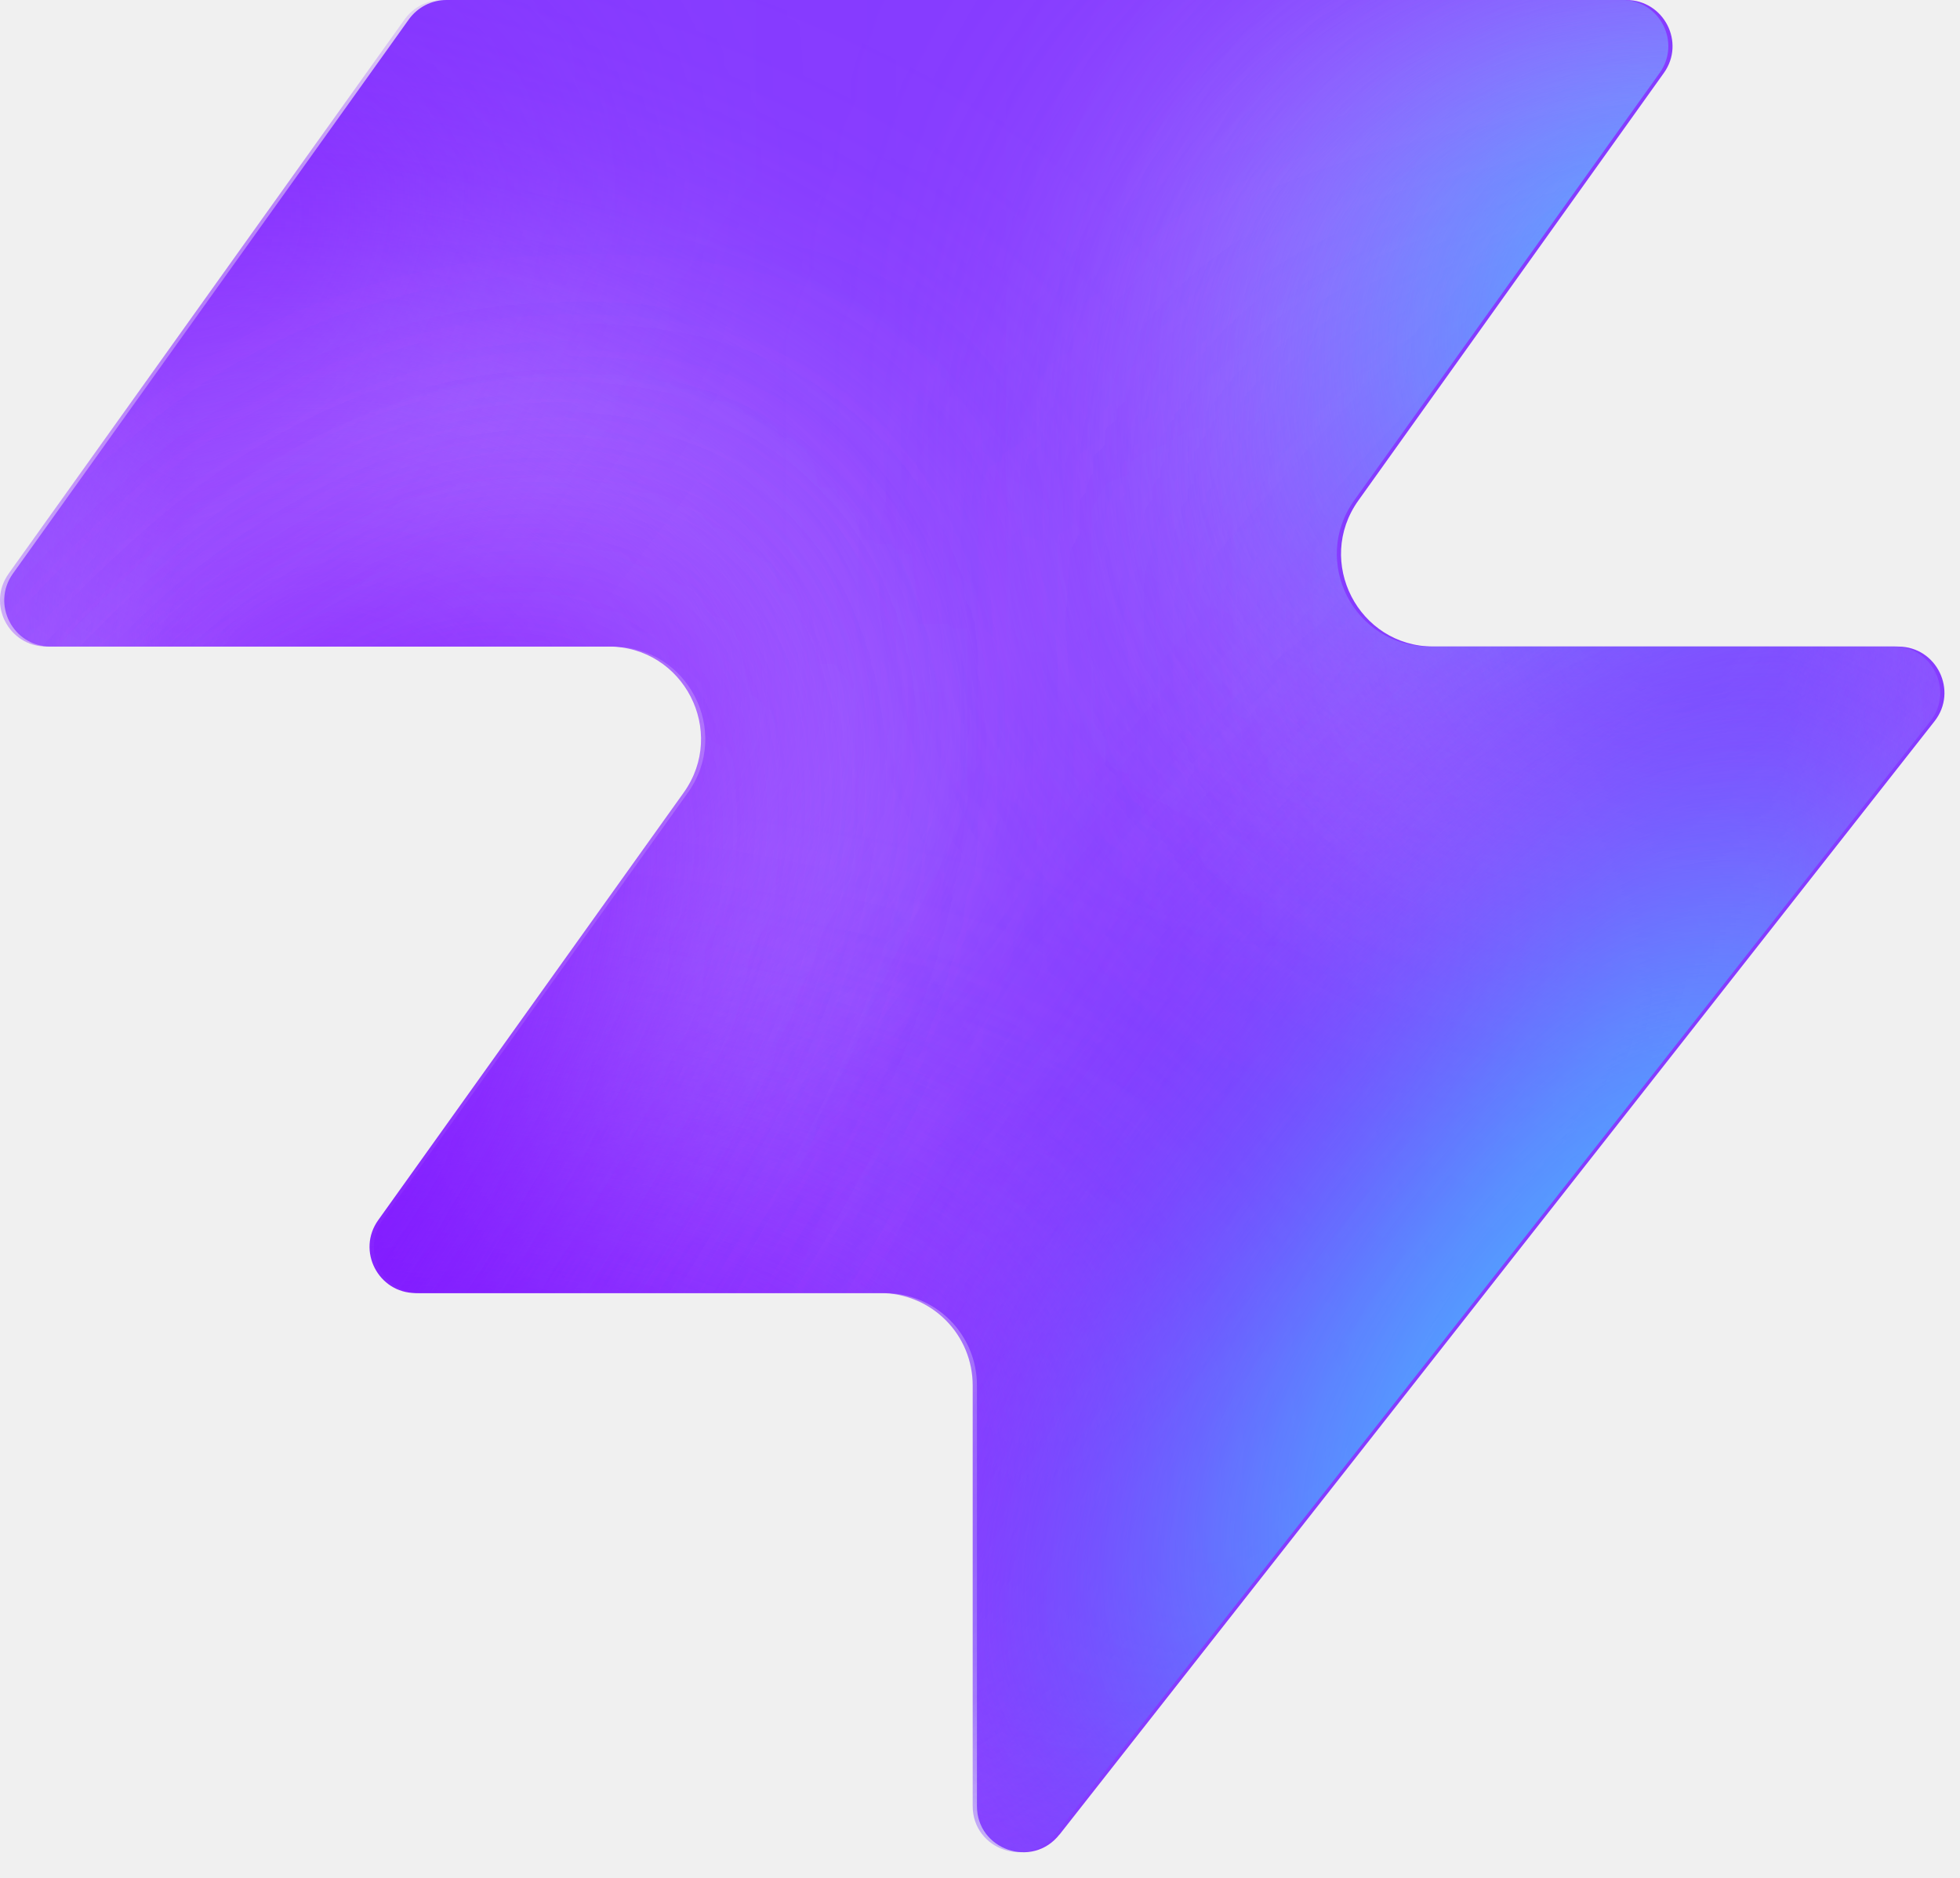
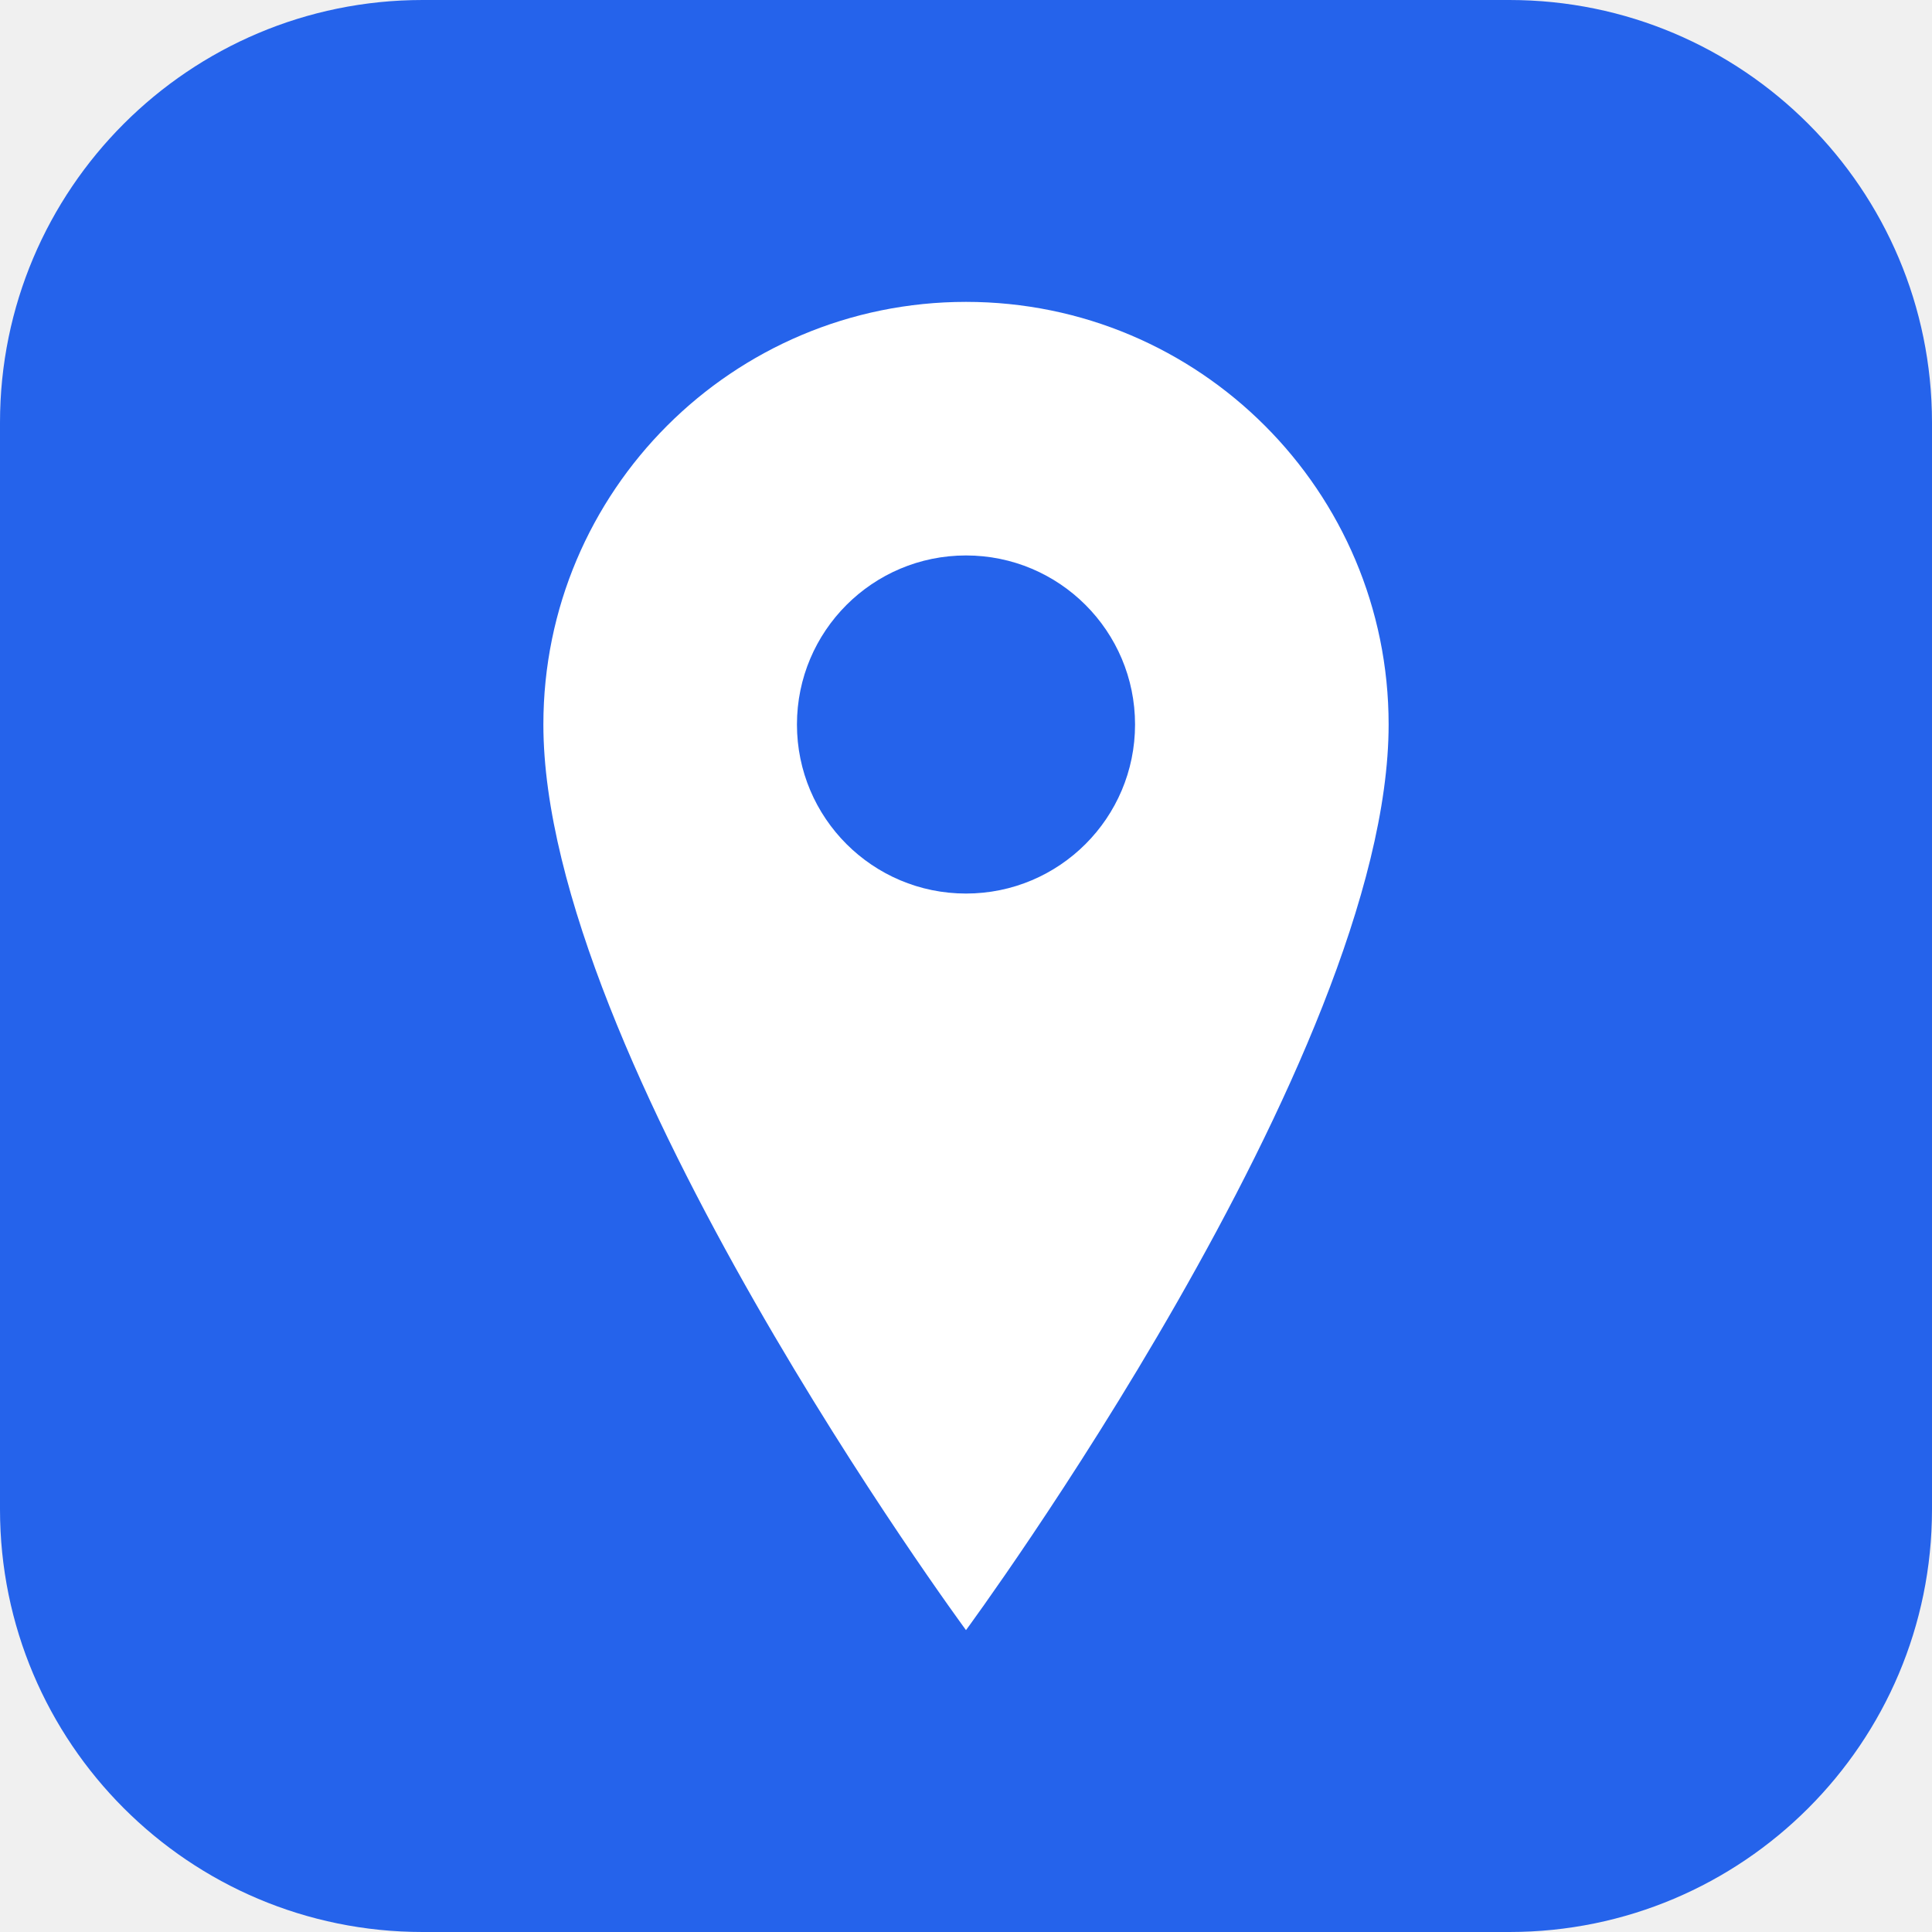
- <svg xmlns="http://www.w3.org/2000/svg" width="48" height="46" fill="none" viewBox="0 0 48 46">
-   <path fill="#863bff" d="M25.946 44.938c-.664.845-2.021.375-2.021-.698V33.937a2.26 2.26 0 0 0-2.262-2.262H10.287c-.92 0-1.456-1.04-.92-1.788l7.48-10.471c1.07-1.497 0-3.578-1.842-3.578H1.237c-.92 0-1.456-1.04-.92-1.788L10.013.474c.214-.297.556-.474.92-.474h28.894c.92 0 1.456 1.04.92 1.788l-7.48 10.471c-1.07 1.498 0 3.579 1.842 3.579h11.377c.943 0 1.473 1.088.89 1.83L25.947 44.94z" style="fill:#863bff;fill:color(display-p3 .525 .23 1);fill-opacity:1" />
-   <mask id="a" width="48" height="46" x="0" y="0" maskUnits="userSpaceOnUse" style="mask-type:alpha">
-     <path fill="#000" d="M25.842 44.938c-.664.844-2.021.375-2.021-.698V33.937a2.26 2.26 0 0 0-2.262-2.262H10.183c-.92 0-1.456-1.04-.92-1.788l7.48-10.471c1.07-1.498 0-3.579-1.842-3.579H1.133c-.92 0-1.456-1.04-.92-1.787L9.91.473c.214-.297.556-.474.92-.474h28.894c.92 0 1.456 1.04.92 1.788l-7.48 10.471c-1.07 1.498 0 3.578 1.842 3.578h11.377c.943 0 1.473 1.088.89 1.832L25.843 44.94z" style="fill:#000;fill-opacity:1" />
-   </mask>
-   <g mask="url(#a)">
-     <g filter="url(#b)">
-       <ellipse cx="5.508" cy="14.704" fill="#ede6ff" rx="5.508" ry="14.704" style="fill:#ede6ff;fill:color(display-p3 .927 .903 1);fill-opacity:1" transform="matrix(.00324 1 1 -.00324 -4.47 31.516)" />
-     </g>
-     <g filter="url(#c)">
-       <ellipse cx="10.399" cy="29.851" fill="#ede6ff" rx="10.399" ry="29.851" style="fill:#ede6ff;fill:color(display-p3 .927 .903 1);fill-opacity:1" transform="matrix(.00324 1 1 -.00324 -39.328 7.883)" />
-     </g>
-     <g filter="url(#d)">
-       <ellipse cx="5.508" cy="30.487" fill="#7e14ff" rx="5.508" ry="30.487" style="fill:#7e14ff;fill:color(display-p3 .492 .077 1);fill-opacity:1" transform="rotate(89.814 -25.913 -14.639)scale(1 -1)" />
-     </g>
-     <g filter="url(#e)">
-       <ellipse cx="5.508" cy="30.599" fill="#7e14ff" rx="5.508" ry="30.599" style="fill:#7e14ff;fill:color(display-p3 .492 .077 1);fill-opacity:1" transform="rotate(89.814 -32.644 -3.334)scale(1 -1)" />
-     </g>
-     <g filter="url(#f)">
-       <ellipse cx="5.508" cy="30.599" fill="#7e14ff" rx="5.508" ry="30.599" style="fill:#7e14ff;fill:color(display-p3 .492 .077 1);fill-opacity:1" transform="matrix(.00324 1 1 -.00324 -34.34 30.47)" />
-     </g>
-     <g filter="url(#g)">
-       <ellipse cx="14.072" cy="22.078" fill="#ede6ff" rx="14.072" ry="22.078" style="fill:#ede6ff;fill:color(display-p3 .927 .903 1);fill-opacity:1" transform="rotate(93.35 24.506 48.493)scale(-1 1)" />
-     </g>
-     <g filter="url(#h)">
-       <ellipse cx="3.47" cy="21.501" fill="#7e14ff" rx="3.47" ry="21.501" style="fill:#7e14ff;fill:color(display-p3 .492 .077 1);fill-opacity:1" transform="rotate(89.009 28.708 47.59)scale(-1 1)" />
-     </g>
-     <g filter="url(#i)">
-       <ellipse cx="3.47" cy="21.501" fill="#7e14ff" rx="3.47" ry="21.501" style="fill:#7e14ff;fill:color(display-p3 .492 .077 1);fill-opacity:1" transform="rotate(89.009 28.708 47.59)scale(-1 1)" />
-     </g>
-     <g filter="url(#j)">
-       <ellipse cx=".387" cy="8.972" fill="#7e14ff" rx="4.407" ry="29.108" style="fill:#7e14ff;fill:color(display-p3 .492 .077 1);fill-opacity:1" transform="rotate(39.51 .387 8.972)" />
-     </g>
-     <g filter="url(#k)">
-       <ellipse cx="47.523" cy="-6.092" fill="#7e14ff" rx="4.407" ry="29.108" style="fill:#7e14ff;fill:color(display-p3 .492 .077 1);fill-opacity:1" transform="rotate(37.892 47.523 -6.092)" />
-     </g>
-     <g filter="url(#l)">
-       <ellipse cx="41.412" cy="6.333" fill="#47bfff" rx="5.971" ry="9.665" style="fill:#47bfff;fill:color(display-p3 .28 .748 1);fill-opacity:1" transform="rotate(37.892 41.412 6.333)" />
-     </g>
-     <g filter="url(#m)">
-       <ellipse cx="-1.879" cy="38.332" fill="#7e14ff" rx="4.407" ry="29.108" style="fill:#7e14ff;fill:color(display-p3 .492 .077 1);fill-opacity:1" transform="rotate(37.892 -1.88 38.332)" />
-     </g>
-     <g filter="url(#n)">
-       <ellipse cx="-1.879" cy="38.332" fill="#7e14ff" rx="4.407" ry="29.108" style="fill:#7e14ff;fill:color(display-p3 .492 .077 1);fill-opacity:1" transform="rotate(37.892 -1.88 38.332)" />
-     </g>
-     <g filter="url(#o)">
-       <ellipse cx="35.651" cy="29.907" fill="#7e14ff" rx="4.407" ry="29.108" style="fill:#7e14ff;fill:color(display-p3 .492 .077 1);fill-opacity:1" transform="rotate(37.892 35.651 29.907)" />
-     </g>
-     <g filter="url(#p)">
-       <ellipse cx="38.418" cy="32.4" fill="#47bfff" rx="5.971" ry="15.297" style="fill:#47bfff;fill:color(display-p3 .28 .748 1);fill-opacity:1" transform="rotate(37.892 38.418 32.4)" />
-     </g>
-   </g>
-   <defs>
-     <filter id="b" width="60.045" height="41.654" x="-19.77" y="16.149" color-interpolation-filters="sRGB" filterUnits="userSpaceOnUse">
-       <feFlood flood-opacity="0" result="BackgroundImageFix" />
-       <feBlend in="SourceGraphic" in2="BackgroundImageFix" result="shape" />
-       <feGaussianBlur result="effect1_foregroundBlur_2002_17158" stdDeviation="7.659" />
-     </filter>
-     <filter id="c" width="90.34" height="51.437" x="-54.613" y="-7.533" color-interpolation-filters="sRGB" filterUnits="userSpaceOnUse">
-       <feFlood flood-opacity="0" result="BackgroundImageFix" />
-       <feBlend in="SourceGraphic" in2="BackgroundImageFix" result="shape" />
-       <feGaussianBlur result="effect1_foregroundBlur_2002_17158" stdDeviation="7.659" />
-     </filter>
-     <filter id="d" width="79.355" height="29.4" x="-49.64" y="2.03" color-interpolation-filters="sRGB" filterUnits="userSpaceOnUse">
-       <feFlood flood-opacity="0" result="BackgroundImageFix" />
-       <feBlend in="SourceGraphic" in2="BackgroundImageFix" result="shape" />
-       <feGaussianBlur result="effect1_foregroundBlur_2002_17158" stdDeviation="4.596" />
-     </filter>
-     <filter id="e" width="79.579" height="29.4" x="-45.045" y="20.029" color-interpolation-filters="sRGB" filterUnits="userSpaceOnUse">
-       <feFlood flood-opacity="0" result="BackgroundImageFix" />
-       <feBlend in="SourceGraphic" in2="BackgroundImageFix" result="shape" />
-       <feGaussianBlur result="effect1_foregroundBlur_2002_17158" stdDeviation="4.596" />
-     </filter>
-     <filter id="f" width="79.579" height="29.4" x="-43.513" y="21.178" color-interpolation-filters="sRGB" filterUnits="userSpaceOnUse">
-       <feFlood flood-opacity="0" result="BackgroundImageFix" />
-       <feBlend in="SourceGraphic" in2="BackgroundImageFix" result="shape" />
-       <feGaussianBlur result="effect1_foregroundBlur_2002_17158" stdDeviation="4.596" />
-     </filter>
-     <filter id="g" width="74.749" height="58.852" x="15.756" y="-17.901" color-interpolation-filters="sRGB" filterUnits="userSpaceOnUse">
-       <feFlood flood-opacity="0" result="BackgroundImageFix" />
-       <feBlend in="SourceGraphic" in2="BackgroundImageFix" result="shape" />
-       <feGaussianBlur result="effect1_foregroundBlur_2002_17158" stdDeviation="7.659" />
-     </filter>
-     <filter id="h" width="61.377" height="25.362" x="23.548" y="2.284" color-interpolation-filters="sRGB" filterUnits="userSpaceOnUse">
-       <feFlood flood-opacity="0" result="BackgroundImageFix" />
-       <feBlend in="SourceGraphic" in2="BackgroundImageFix" result="shape" />
-       <feGaussianBlur result="effect1_foregroundBlur_2002_17158" stdDeviation="4.596" />
-     </filter>
-     <filter id="i" width="61.377" height="25.362" x="23.548" y="2.284" color-interpolation-filters="sRGB" filterUnits="userSpaceOnUse">
-       <feFlood flood-opacity="0" result="BackgroundImageFix" />
-       <feBlend in="SourceGraphic" in2="BackgroundImageFix" result="shape" />
-       <feGaussianBlur result="effect1_foregroundBlur_2002_17158" stdDeviation="4.596" />
-     </filter>
-     <filter id="j" width="56.045" height="63.649" x="-27.636" y="-22.853" color-interpolation-filters="sRGB" filterUnits="userSpaceOnUse">
-       <feFlood flood-opacity="0" result="BackgroundImageFix" />
-       <feBlend in="SourceGraphic" in2="BackgroundImageFix" result="shape" />
-       <feGaussianBlur result="effect1_foregroundBlur_2002_17158" stdDeviation="4.596" />
-     </filter>
-     <filter id="k" width="54.814" height="64.646" x="20.116" y="-38.415" color-interpolation-filters="sRGB" filterUnits="userSpaceOnUse">
-       <feFlood flood-opacity="0" result="BackgroundImageFix" />
-       <feBlend in="SourceGraphic" in2="BackgroundImageFix" result="shape" />
-       <feGaussianBlur result="effect1_foregroundBlur_2002_17158" stdDeviation="4.596" />
-     </filter>
-     <filter id="l" width="33.541" height="35.313" x="24.641" y="-11.323" color-interpolation-filters="sRGB" filterUnits="userSpaceOnUse">
-       <feFlood flood-opacity="0" result="BackgroundImageFix" />
-       <feBlend in="SourceGraphic" in2="BackgroundImageFix" result="shape" />
-       <feGaussianBlur result="effect1_foregroundBlur_2002_17158" stdDeviation="4.596" />
-     </filter>
-     <filter id="m" width="54.814" height="64.646" x="-29.286" y="6.009" color-interpolation-filters="sRGB" filterUnits="userSpaceOnUse">
-       <feFlood flood-opacity="0" result="BackgroundImageFix" />
-       <feBlend in="SourceGraphic" in2="BackgroundImageFix" result="shape" />
-       <feGaussianBlur result="effect1_foregroundBlur_2002_17158" stdDeviation="4.596" />
-     </filter>
-     <filter id="n" width="54.814" height="64.646" x="-29.286" y="6.009" color-interpolation-filters="sRGB" filterUnits="userSpaceOnUse">
-       <feFlood flood-opacity="0" result="BackgroundImageFix" />
-       <feBlend in="SourceGraphic" in2="BackgroundImageFix" result="shape" />
-       <feGaussianBlur result="effect1_foregroundBlur_2002_17158" stdDeviation="4.596" />
-     </filter>
-     <filter id="o" width="54.814" height="64.646" x="8.244" y="-2.416" color-interpolation-filters="sRGB" filterUnits="userSpaceOnUse">
-       <feFlood flood-opacity="0" result="BackgroundImageFix" />
-       <feBlend in="SourceGraphic" in2="BackgroundImageFix" result="shape" />
-       <feGaussianBlur result="effect1_foregroundBlur_2002_17158" stdDeviation="4.596" />
-     </filter>
-     <filter id="p" width="39.409" height="43.623" x="18.713" y="10.588" color-interpolation-filters="sRGB" filterUnits="userSpaceOnUse">
-       <feFlood flood-opacity="0" result="BackgroundImageFix" />
-       <feBlend in="SourceGraphic" in2="BackgroundImageFix" result="shape" />
-       <feGaussianBlur result="effect1_foregroundBlur_2002_17158" stdDeviation="4.596" />
-     </filter>
-   </defs>
+ <svg xmlns="http://www.w3.org/2000/svg" width="32" height="32" viewBox="0 0 32 32">
+   <rect width="32" height="32" rx="7" fill="#2563eb" />
+   <path d="M16 5C12.134 5 9 8.134 9 12c0 5.5 7 15 7 15s7-9.5 7-15c0-3.866-3.134-7-7-7z" fill="white" />
+   <circle cx="16" cy="12" r="2.8" fill="#2563eb" />
</svg>
